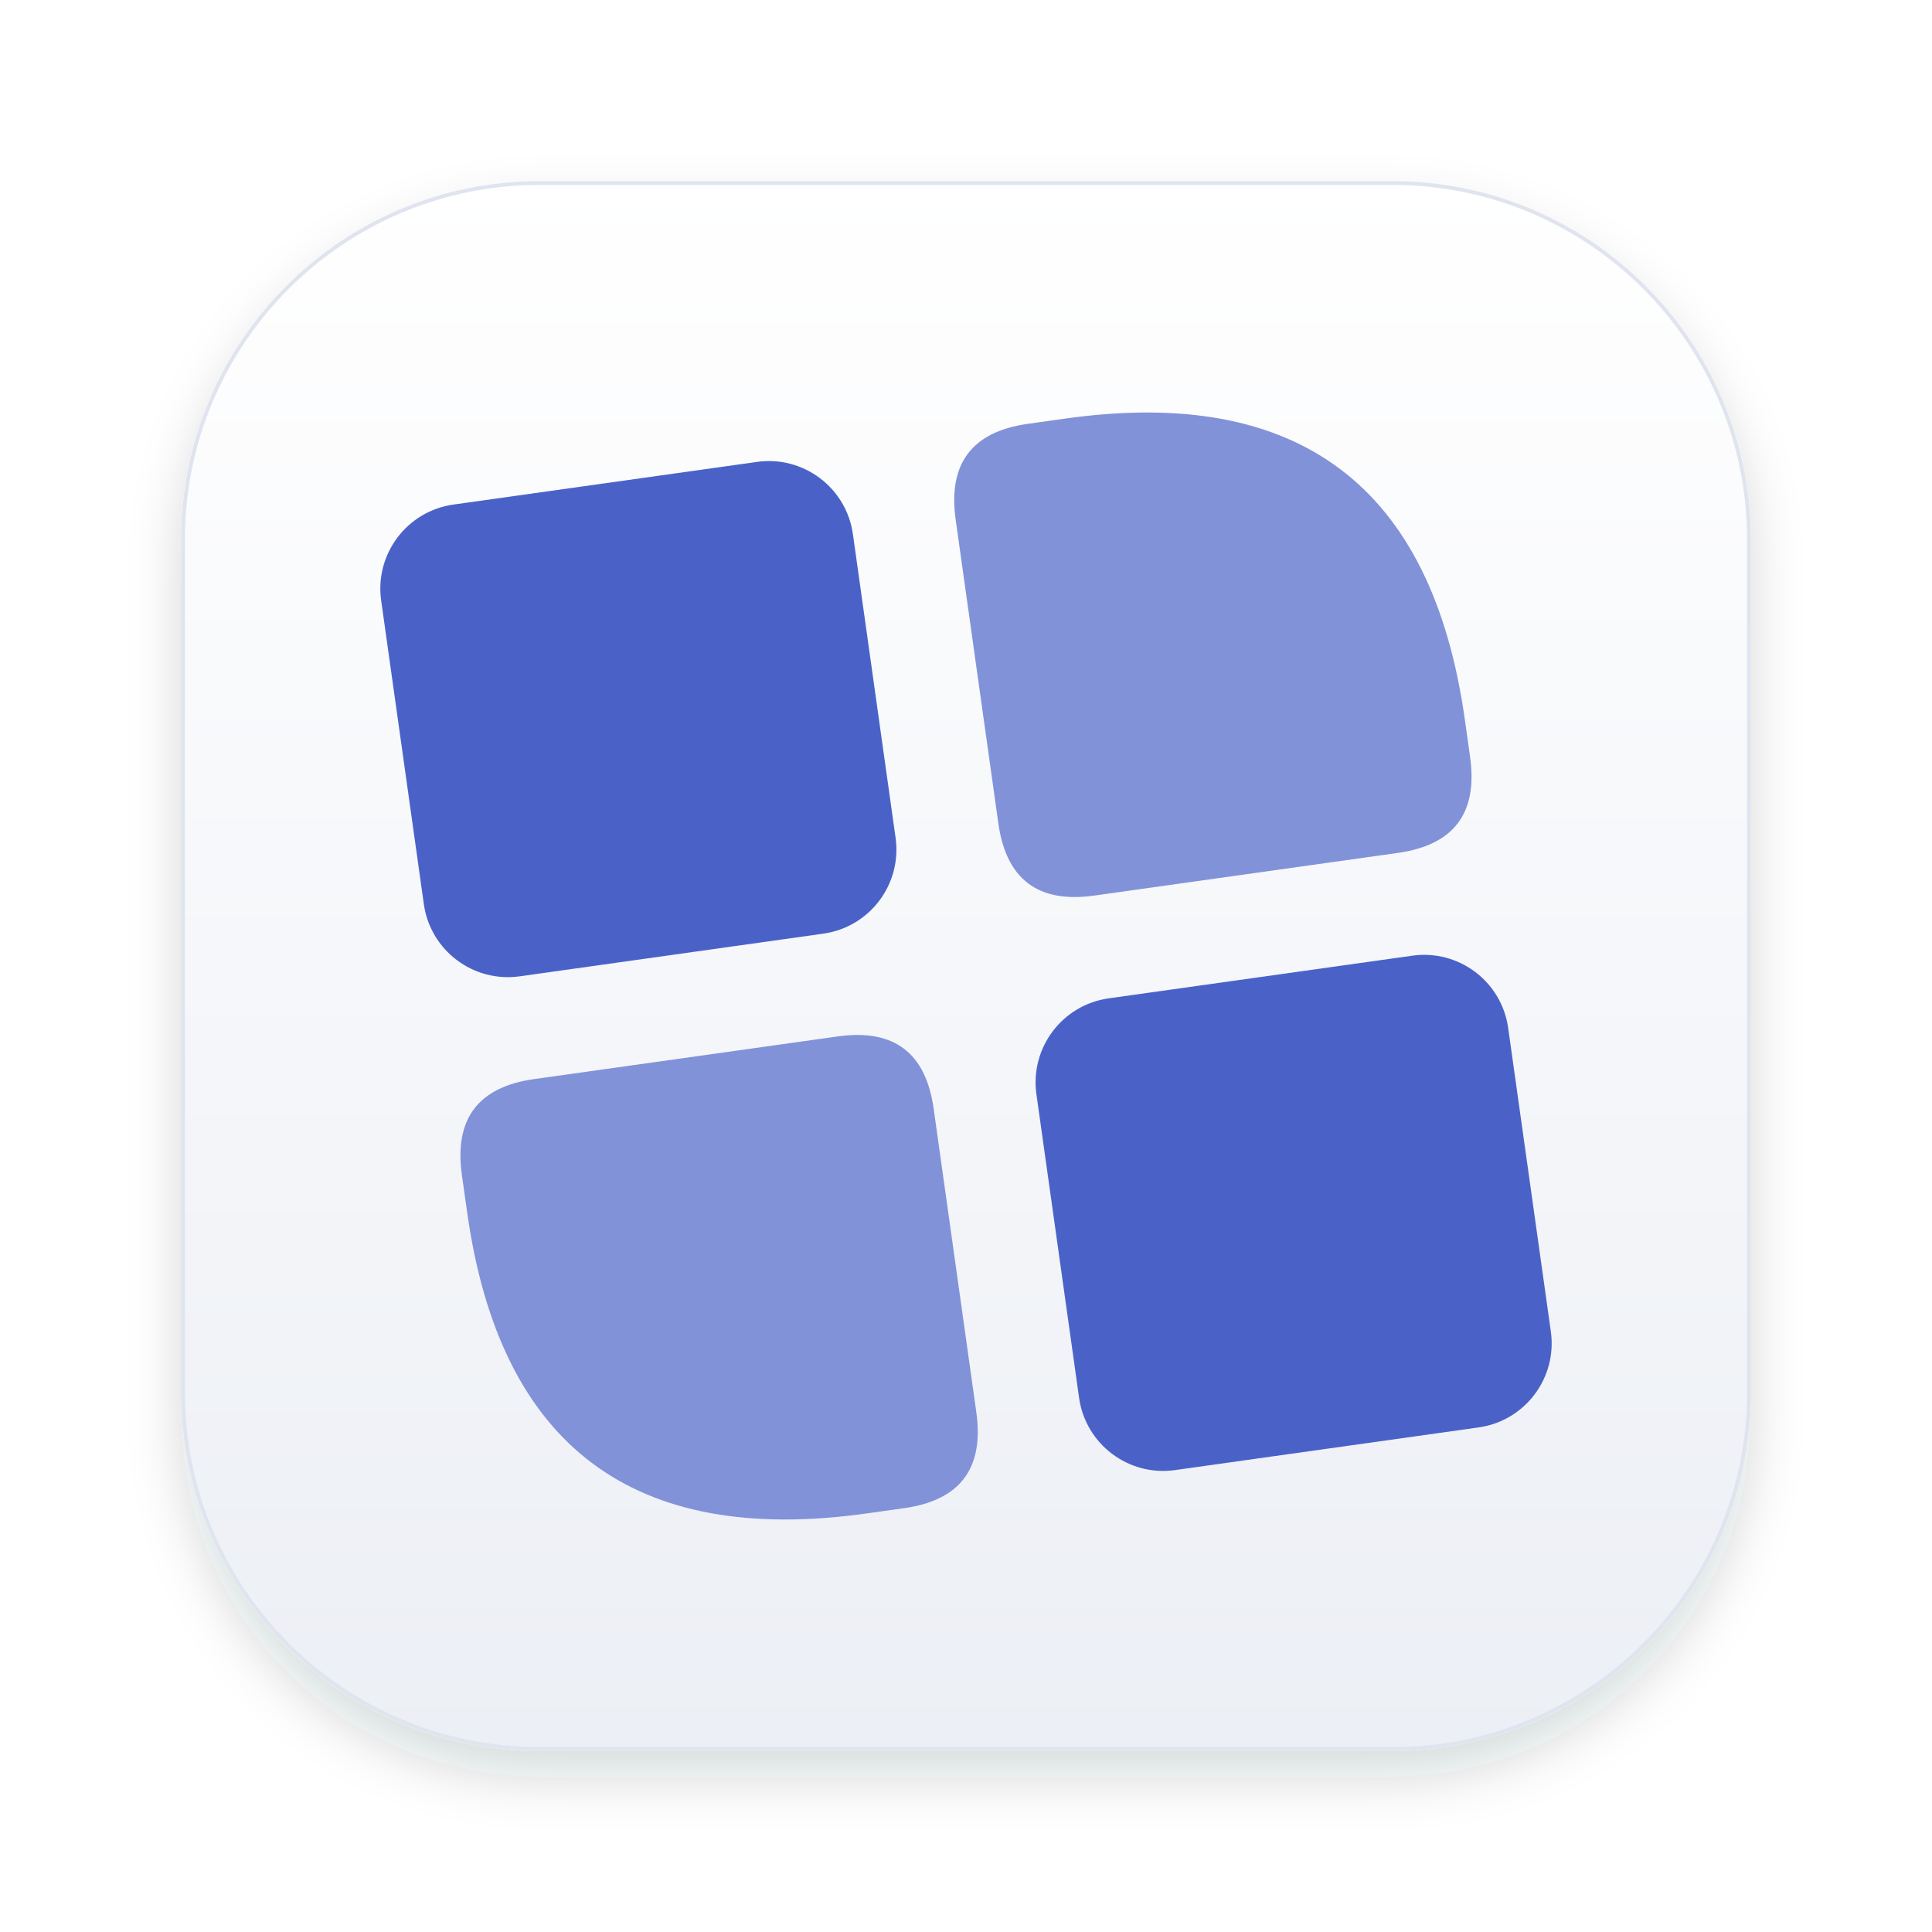
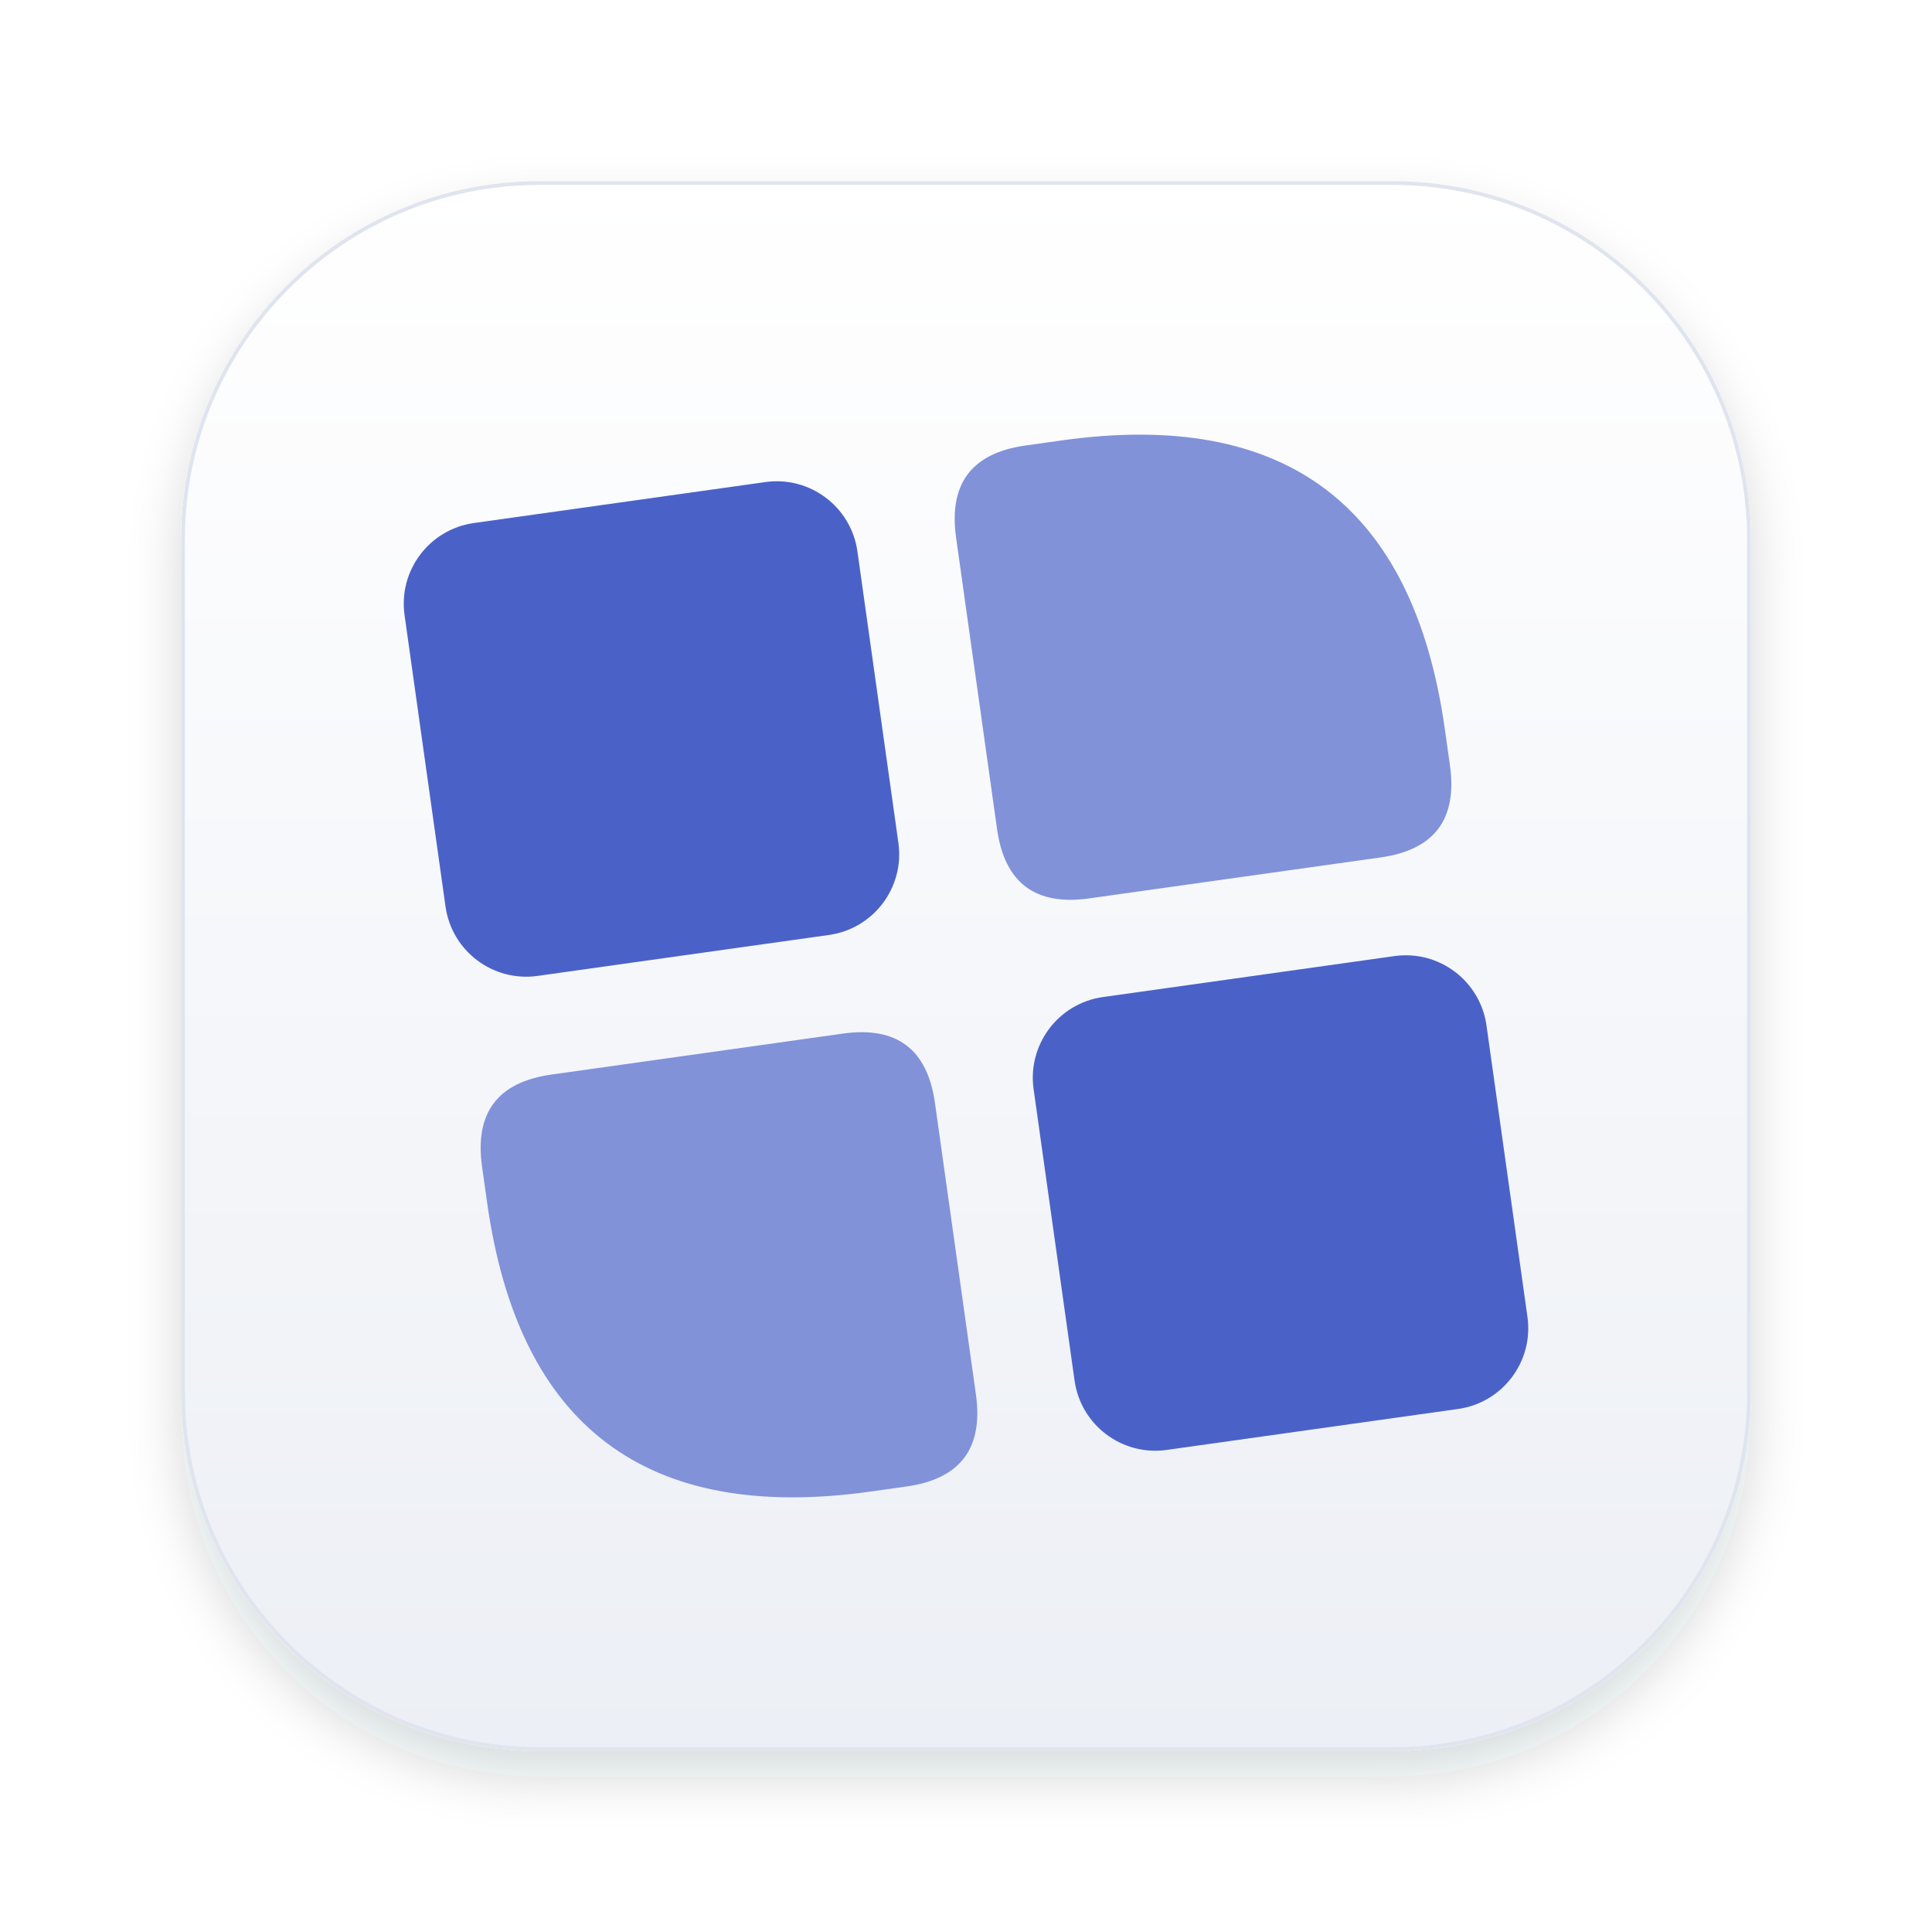
<svg xmlns="http://www.w3.org/2000/svg" width="1024" height="1024" viewBox="0 0 1024 1024">
  <defs>
    <linearGradient id="surface" x1="0" y1="0" x2="0" y2="1">
      <stop offset="0" stop-color="#FFFFFF" />
      <stop offset="1" stop-color="#ECEFF5" />
    </linearGradient>
    <filter id="shadow" x="-15%" y="-15%" width="130%" height="140%">
      <feDropShadow dx="0" dy="14" stdDeviation="14" flood-color="#172435" flood-opacity="0.16" />
    </filter>
  </defs>
  <rect x="96" y="96" width="832" height="832" rx="190" fill="url(#surface)" filter="url(#shadow)" />
  <rect x="97" y="97" width="830" height="830" rx="189" fill="none" stroke="#DFE4EE" stroke-width="2" />
-   <g transform="translate(512 512) scale(1.25) rotate(-8) translate(-512 -512)">
+   <g transform="translate(512 512) scale(1.20) rotate(-8) translate(-512 -512)">
    <rect x="288" y="288" width="202" height="202" rx="36" fill="#4A62C8" />
    <path d="M570 288H586Q736 288 736 438V454Q736 490 700 490H570Q534 490 534 454V324Q534 288 570 288Z" fill="#8192D9" />
    <path d="M324 534H454Q490 534 490 570V700Q490 736 454 736H438Q288 736 288 586V570Q288 534 324 534Z" fill="#8192D9" />
    <rect x="534" y="534" width="202" height="202" rx="36" fill="#4A62C8" />
  </g>
</svg>
